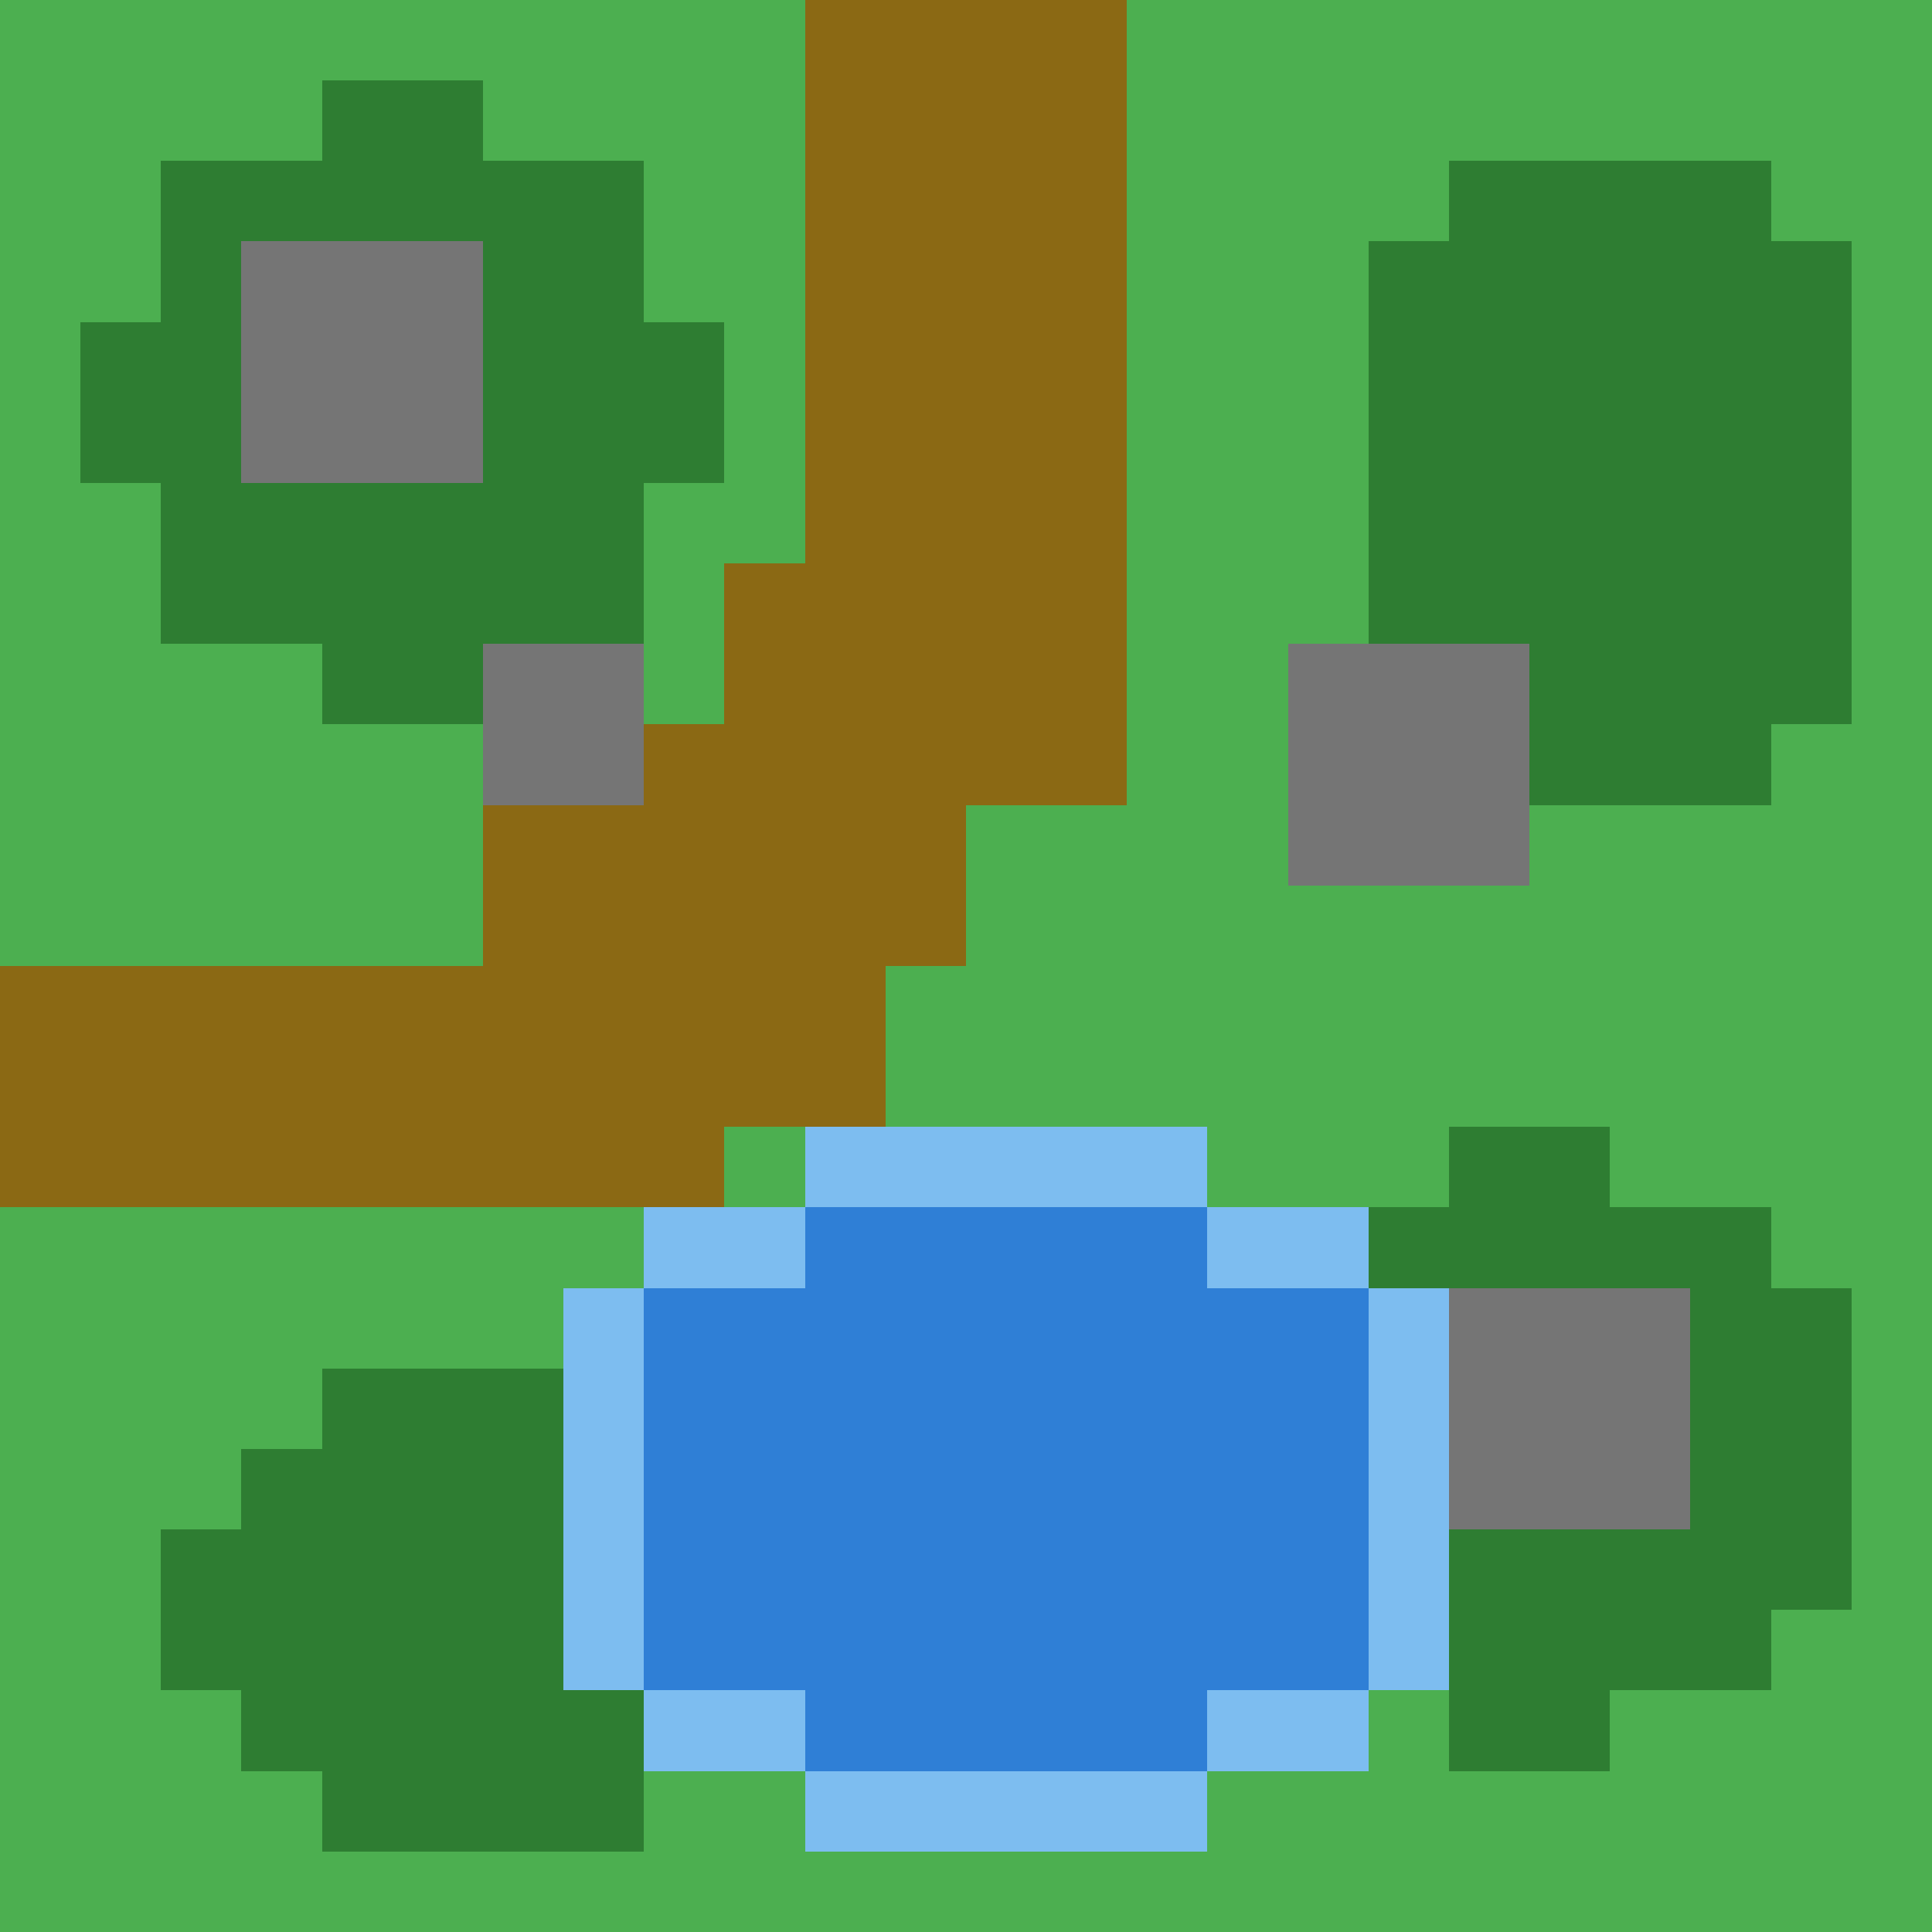
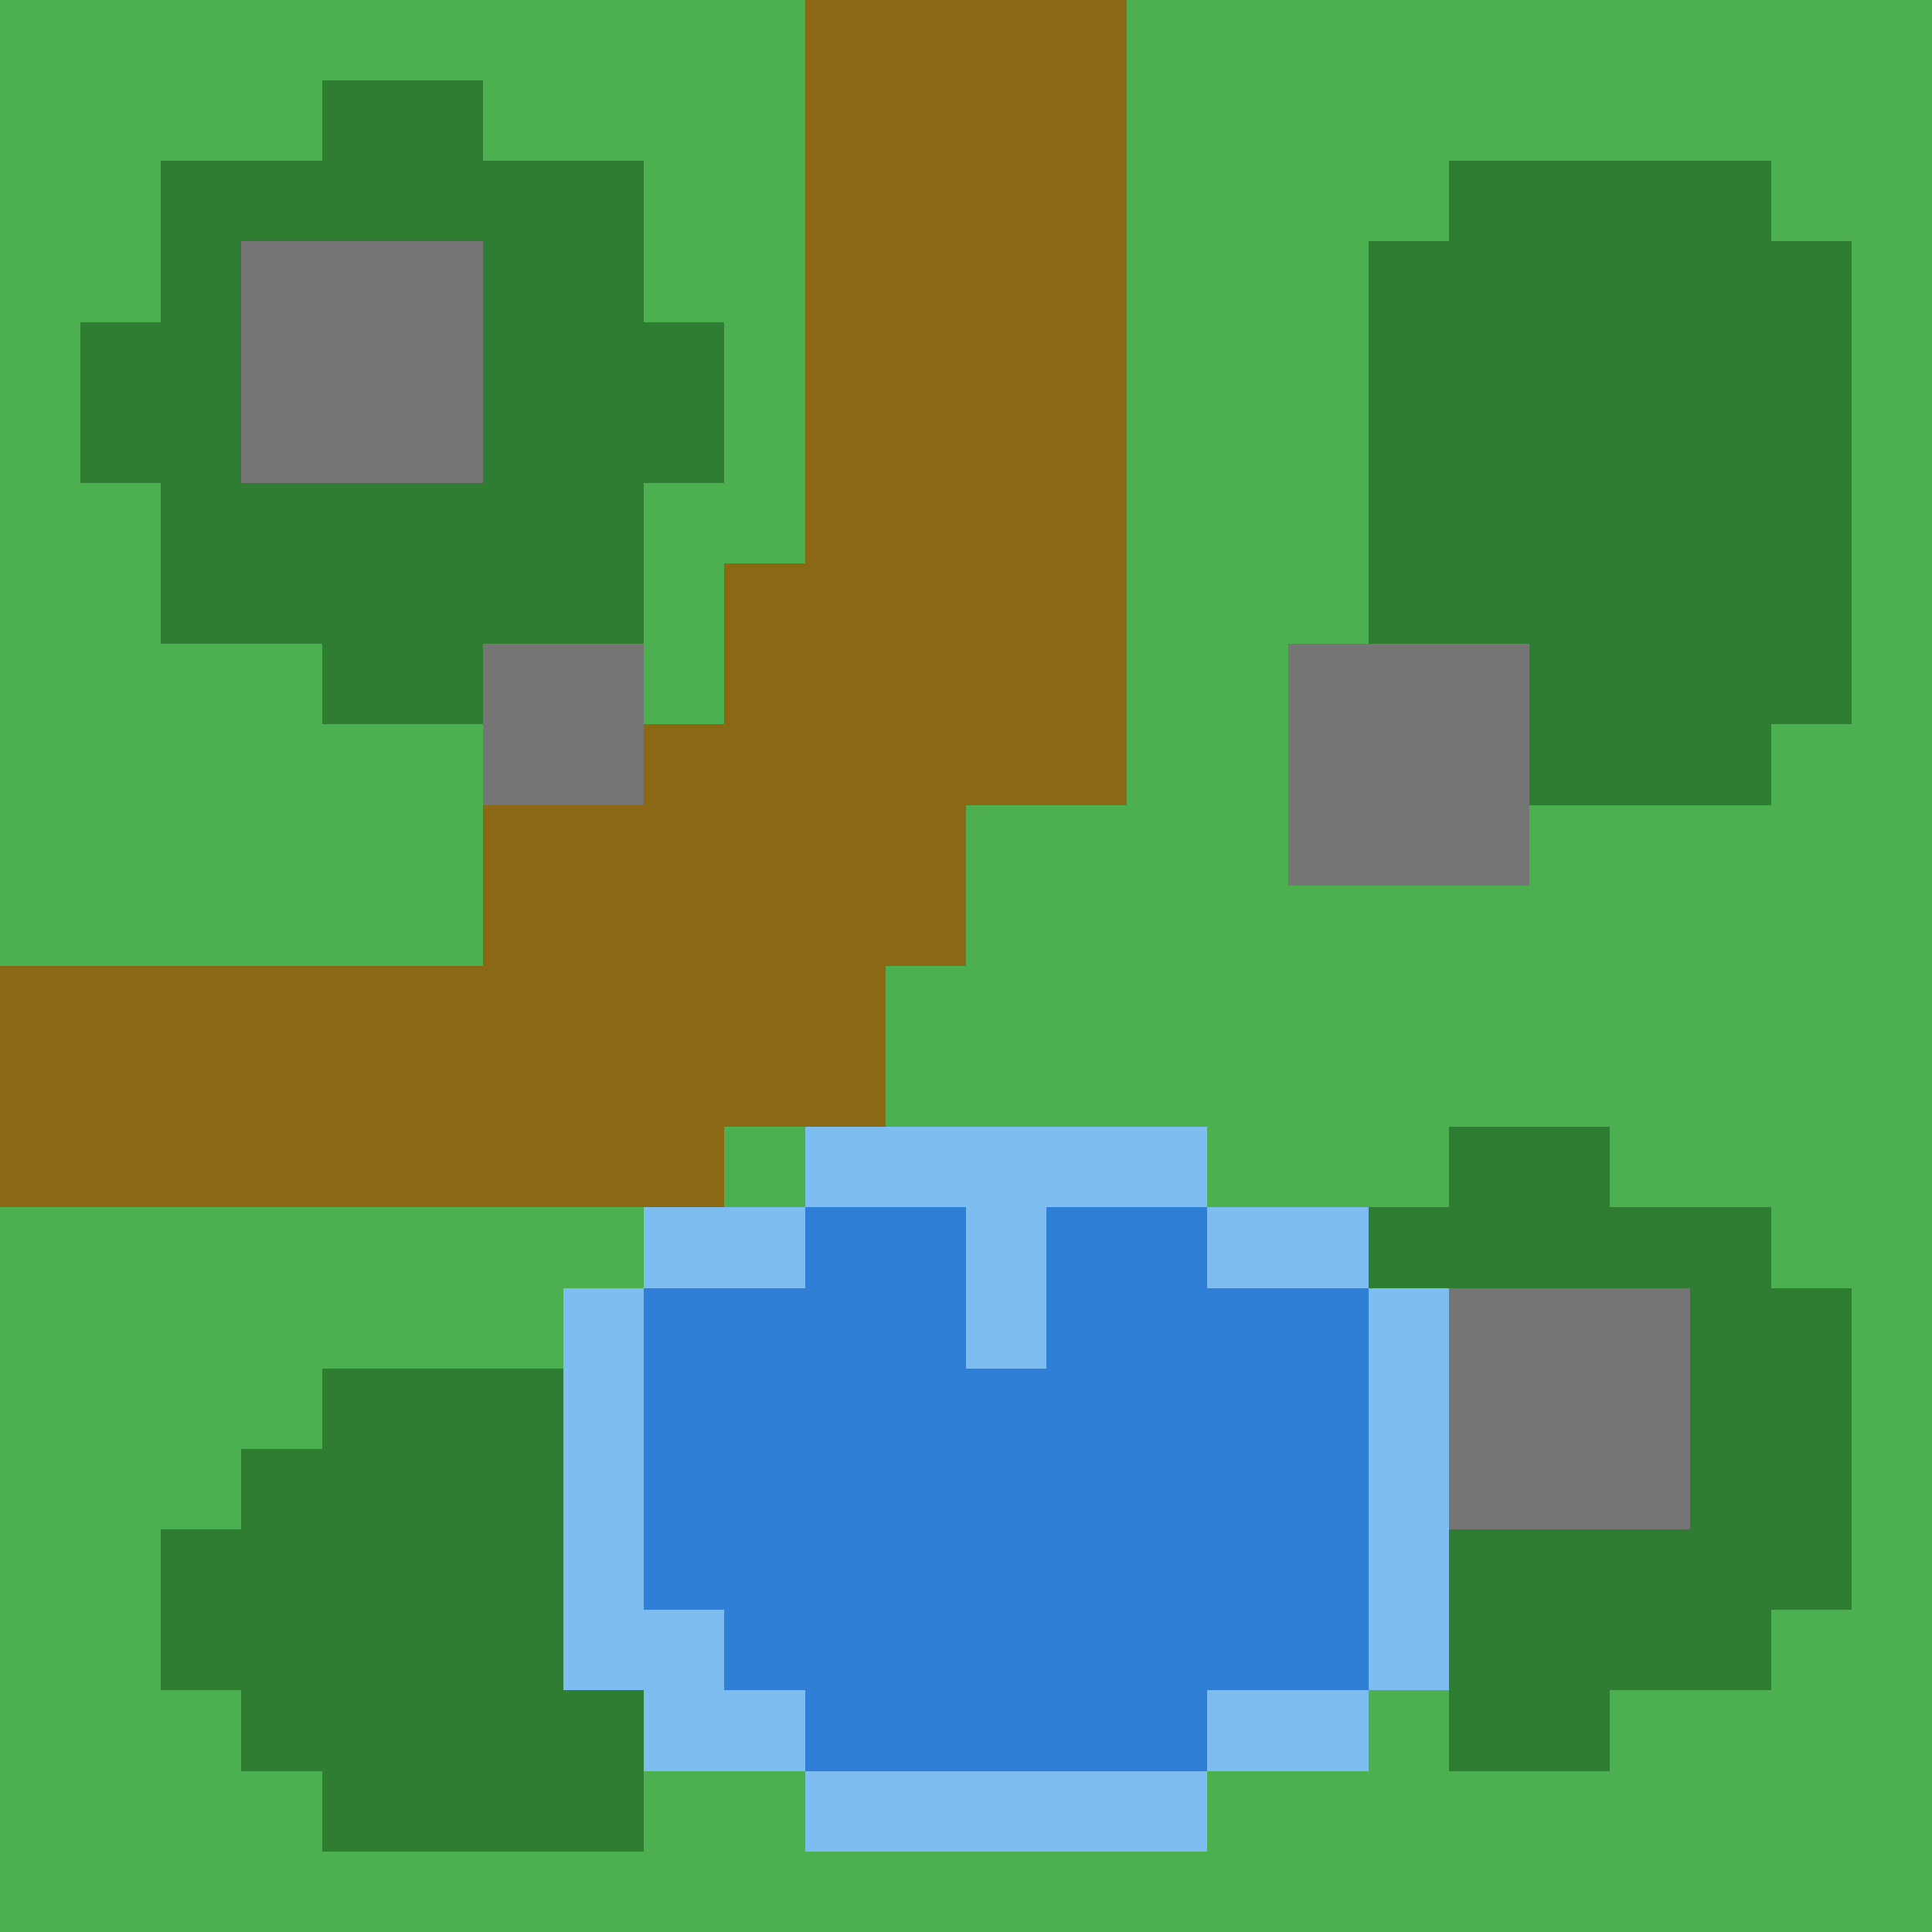
<svg xmlns="http://www.w3.org/2000/svg" width="24" height="24" viewBox="0 0 24 24" shape-rendering="crispEdges">
  <rect width="24" height="24" fill="#4CAF50" />
  <rect x="10" y="0" width="4" height="1" fill="#8B6914" />
  <rect x="4" y="1" width="2" height="1" fill="#2E7D32" />
  <rect x="10" y="1" width="4" height="1" fill="#8B6914" />
  <rect x="2" y="2" width="6" height="1" fill="#2E7D32" />
  <rect x="10" y="2" width="4" height="1" fill="#8B6914" />
  <rect x="18" y="2" width="4" height="1" fill="#2E7D32" />
  <rect x="2" y="3" width="1" height="1" fill="#2E7D32" />
  <rect x="3" y="3" width="3" height="1" fill="#757575" />
  <rect x="6" y="3" width="2" height="1" fill="#2E7D32" />
  <rect x="10" y="3" width="4" height="1" fill="#8B6914" />
  <rect x="17" y="3" width="6" height="1" fill="#2E7D32" />
  <rect x="1" y="4" width="2" height="1" fill="#2E7D32" />
  <rect x="3" y="4" width="3" height="1" fill="#757575" />
  <rect x="6" y="4" width="3" height="1" fill="#2E7D32" />
  <rect x="10" y="4" width="4" height="1" fill="#8B6914" />
  <rect x="17" y="4" width="6" height="1" fill="#2E7D32" />
  <rect x="1" y="5" width="2" height="1" fill="#2E7D32" />
  <rect x="3" y="5" width="3" height="1" fill="#757575" />
  <rect x="6" y="5" width="3" height="1" fill="#2E7D32" />
  <rect x="10" y="5" width="4" height="1" fill="#8B6914" />
  <rect x="17" y="5" width="6" height="1" fill="#2E7D32" />
  <rect x="2" y="6" width="6" height="1" fill="#2E7D32" />
  <rect x="10" y="6" width="4" height="1" fill="#8B6914" />
  <rect x="17" y="6" width="6" height="1" fill="#2E7D32" />
  <rect x="2" y="7" width="6" height="1" fill="#2E7D32" />
  <rect x="9" y="7" width="5" height="1" fill="#8B6914" />
  <rect x="17" y="7" width="6" height="1" fill="#2E7D32" />
  <rect x="4" y="8" width="2" height="1" fill="#2E7D32" />
  <rect x="6" y="8" width="2" height="1" fill="#757575" />
  <rect x="9" y="8" width="5" height="1" fill="#8B6914" />
  <rect x="16" y="8" width="3" height="1" fill="#757575" />
  <rect x="19" y="8" width="4" height="1" fill="#2E7D32" />
  <rect x="6" y="9" width="2" height="1" fill="#757575" />
  <rect x="8" y="9" width="6" height="1" fill="#8B6914" />
  <rect x="16" y="9" width="3" height="1" fill="#757575" />
  <rect x="19" y="9" width="3" height="1" fill="#2E7D32" />
  <rect x="6" y="10" width="6" height="1" fill="#8B6914" />
  <rect x="16" y="10" width="3" height="1" fill="#757575" />
  <rect x="6" y="11" width="6" height="1" fill="#8B6914" />
  <rect x="0" y="12" width="11" height="1" fill="#8B6914" />
  <rect x="0" y="13" width="11" height="1" fill="#8B6914" />
  <rect x="0" y="14" width="9" height="1" fill="#8B6914" />
  <rect x="10" y="14" width="5" height="1" fill="#7DBDF0" />
  <rect x="18" y="14" width="2" height="1" fill="#2E7D32" />
  <rect x="8" y="15" width="2" height="1" fill="#7DBDF0" />
-   <rect x="10" y="15" width="5" height="1" fill="#2F7FD6" />
+   <rect x="10" y="15" width="2" height="1" fill="#2F7FD6" />
+   <rect x="12" y="15" width="1" height="1" fill="#7DBDF0" />
+   <rect x="13" y="15" width="2" height="1" fill="#2F7FD6" />
  <rect x="15" y="15" width="2" height="1" fill="#7DBDF0" />
  <rect x="17" y="15" width="5" height="1" fill="#2E7D32" />
  <rect x="7" y="16" width="1" height="1" fill="#7DBDF0" />
-   <rect x="8" y="16" width="9" height="1" fill="#2F7FD6" />
+   <rect x="8" y="16" width="4" height="1" fill="#2F7FD6" />
+   <rect x="12" y="16" width="1" height="1" fill="#7DBDF0" />
+   <rect x="13" y="16" width="4" height="1" fill="#2F7FD6" />
  <rect x="17" y="16" width="1" height="1" fill="#7DBDF0" />
  <rect x="18" y="16" width="3" height="1" fill="#757575" />
  <rect x="21" y="16" width="2" height="1" fill="#2E7D32" />
  <rect x="4" y="17" width="3" height="1" fill="#2E7D32" />
  <rect x="7" y="17" width="1" height="1" fill="#7DBDF0" />
  <rect x="8" y="17" width="9" height="1" fill="#2F7FD6" />
  <rect x="17" y="17" width="1" height="1" fill="#7DBDF0" />
  <rect x="18" y="17" width="3" height="1" fill="#757575" />
  <rect x="21" y="17" width="2" height="1" fill="#2E7D32" />
  <rect x="3" y="18" width="4" height="1" fill="#2E7D32" />
  <rect x="7" y="18" width="1" height="1" fill="#7DBDF0" />
  <rect x="8" y="18" width="9" height="1" fill="#2F7FD6" />
  <rect x="17" y="18" width="1" height="1" fill="#7DBDF0" />
  <rect x="18" y="18" width="3" height="1" fill="#757575" />
  <rect x="21" y="18" width="2" height="1" fill="#2E7D32" />
  <rect x="2" y="19" width="5" height="1" fill="#2E7D32" />
  <rect x="7" y="19" width="1" height="1" fill="#7DBDF0" />
  <rect x="8" y="19" width="9" height="1" fill="#2F7FD6" />
  <rect x="17" y="19" width="1" height="1" fill="#7DBDF0" />
  <rect x="18" y="19" width="5" height="1" fill="#2E7D32" />
  <rect x="2" y="20" width="5" height="1" fill="#2E7D32" />
-   <rect x="7" y="20" width="1" height="1" fill="#7DBDF0" />
-   <rect x="8" y="20" width="9" height="1" fill="#2F7FD6" />
+   <rect x="7" y="20" width="2" height="1" fill="#7DBDF0" />
+   <rect x="9" y="20" width="8" height="1" fill="#2F7FD6" />
  <rect x="17" y="20" width="1" height="1" fill="#7DBDF0" />
  <rect x="18" y="20" width="4" height="1" fill="#2E7D32" />
  <rect x="3" y="21" width="5" height="1" fill="#2E7D32" />
  <rect x="8" y="21" width="2" height="1" fill="#7DBDF0" />
  <rect x="10" y="21" width="5" height="1" fill="#2F7FD6" />
  <rect x="15" y="21" width="2" height="1" fill="#7DBDF0" />
  <rect x="18" y="21" width="2" height="1" fill="#2E7D32" />
  <rect x="4" y="22" width="4" height="1" fill="#2E7D32" />
  <rect x="10" y="22" width="5" height="1" fill="#7DBDF0" />
</svg>
